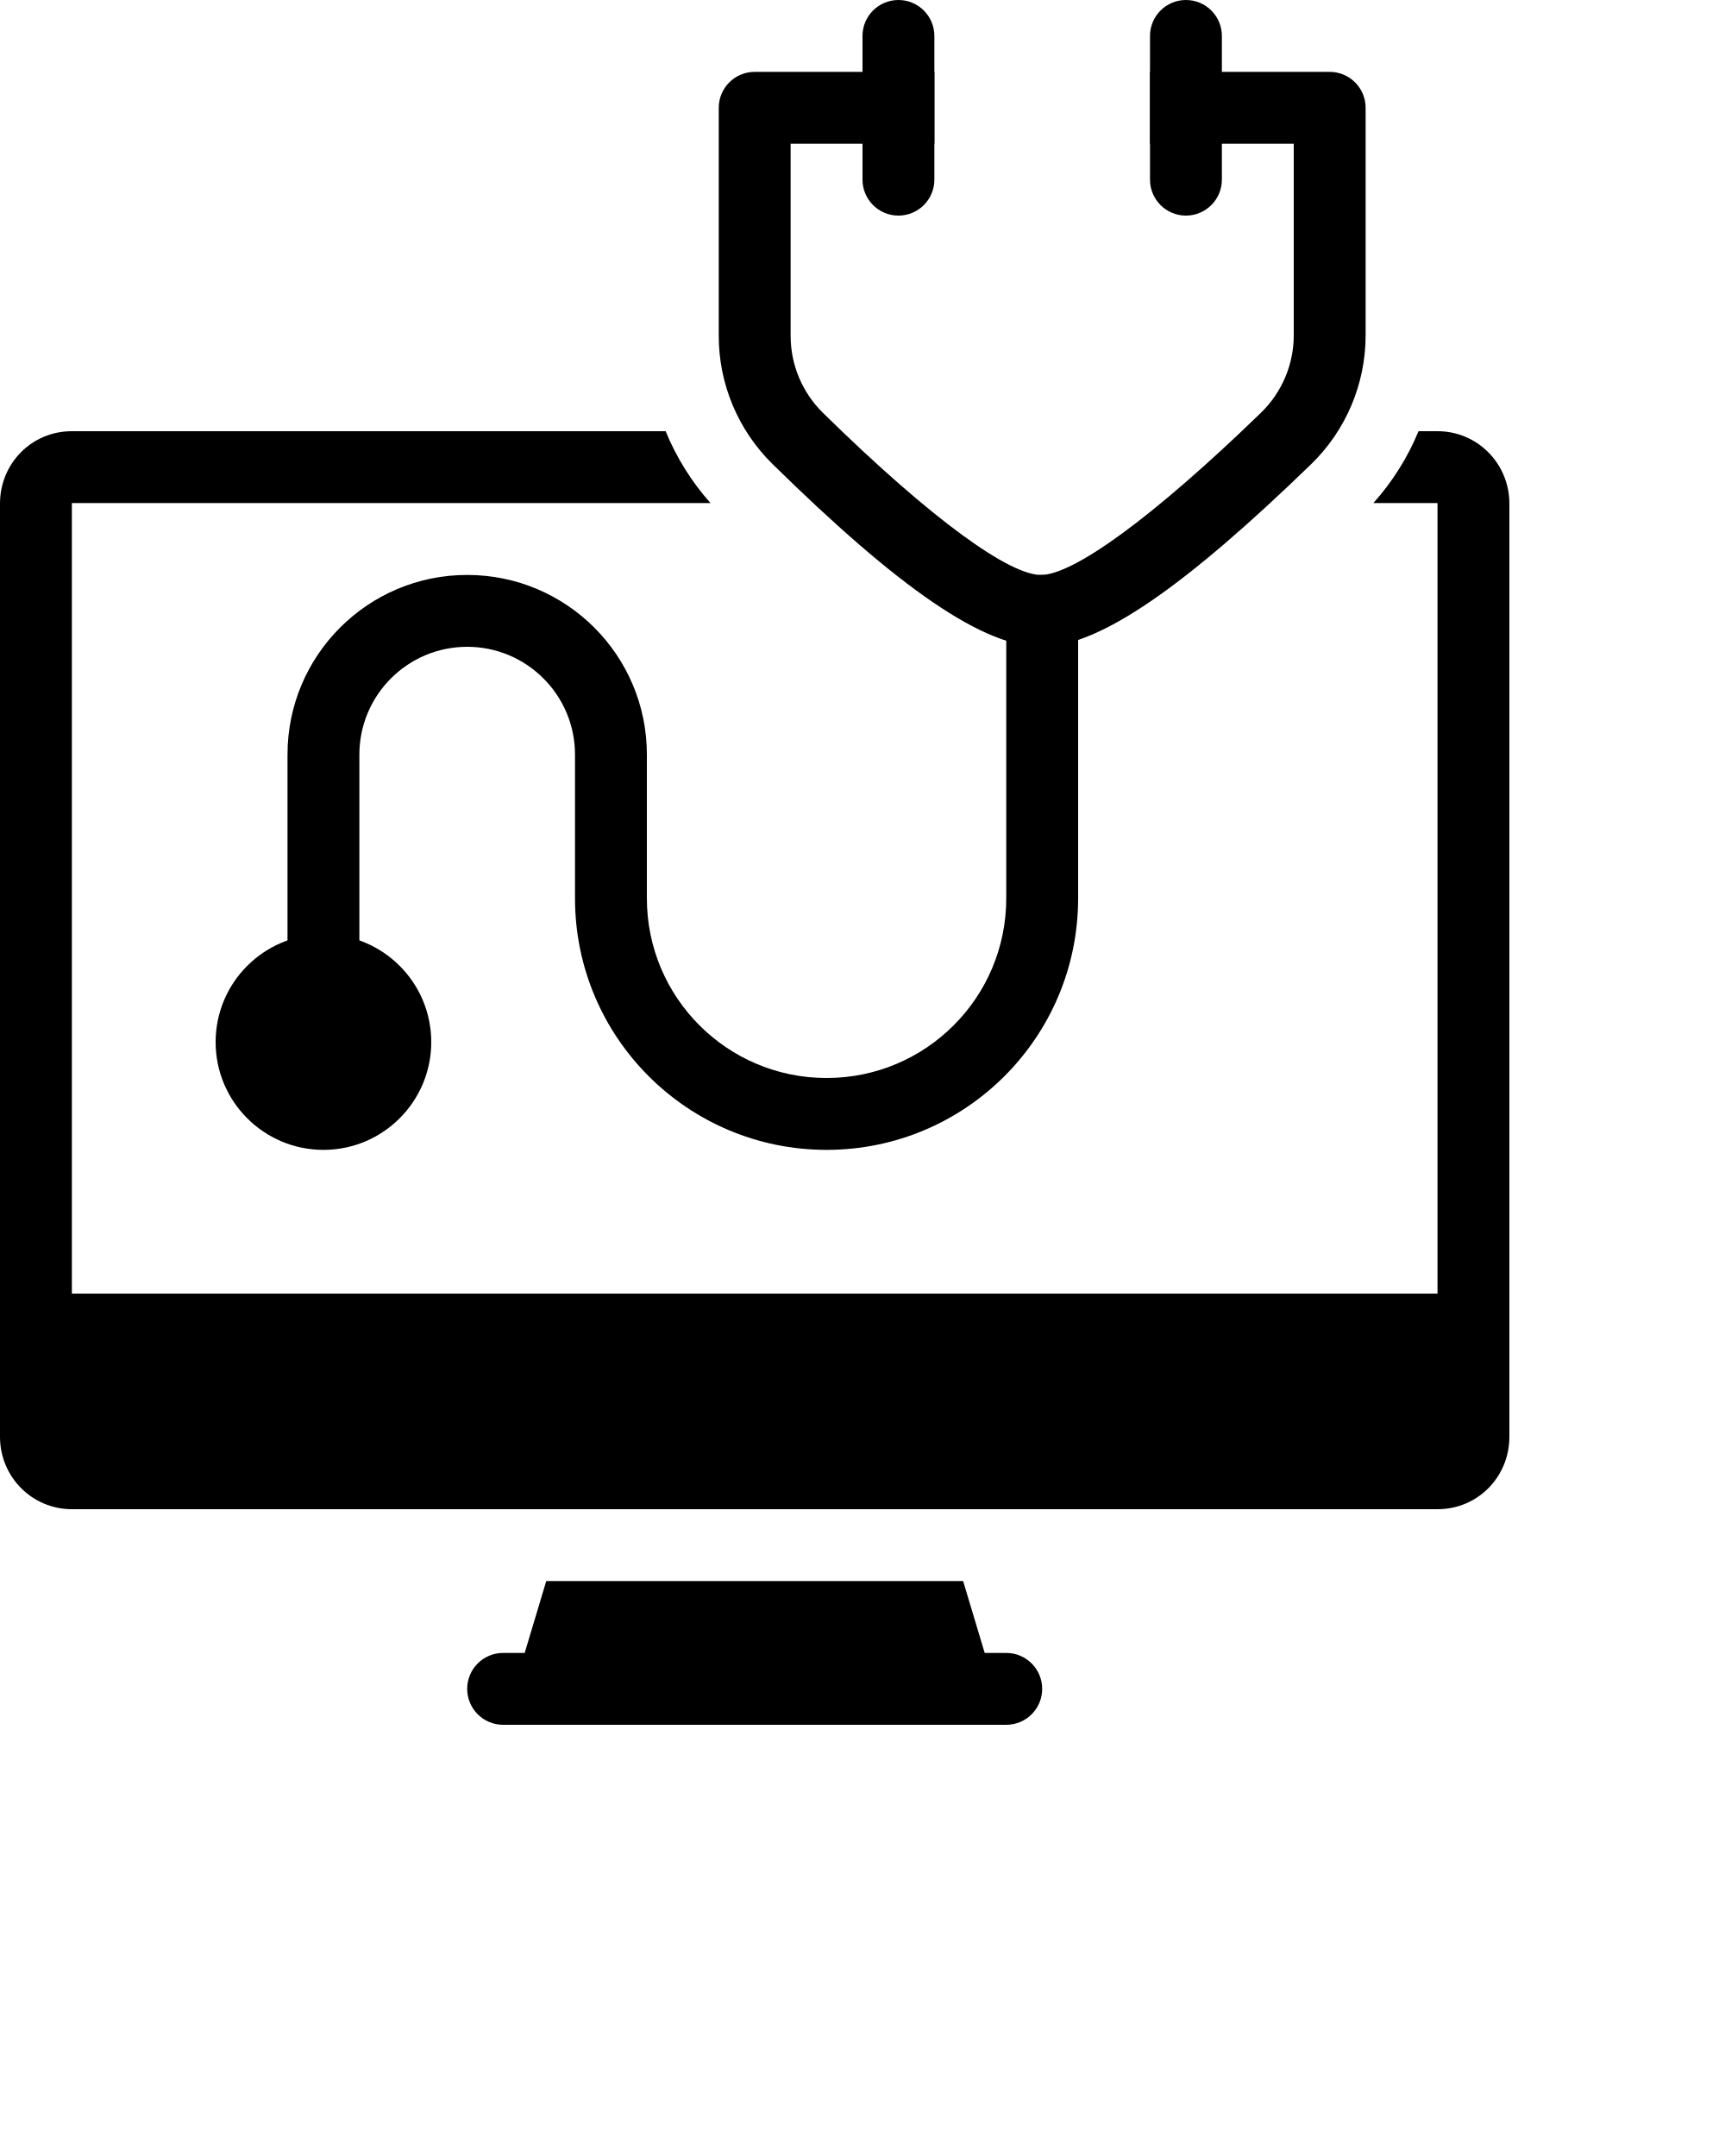
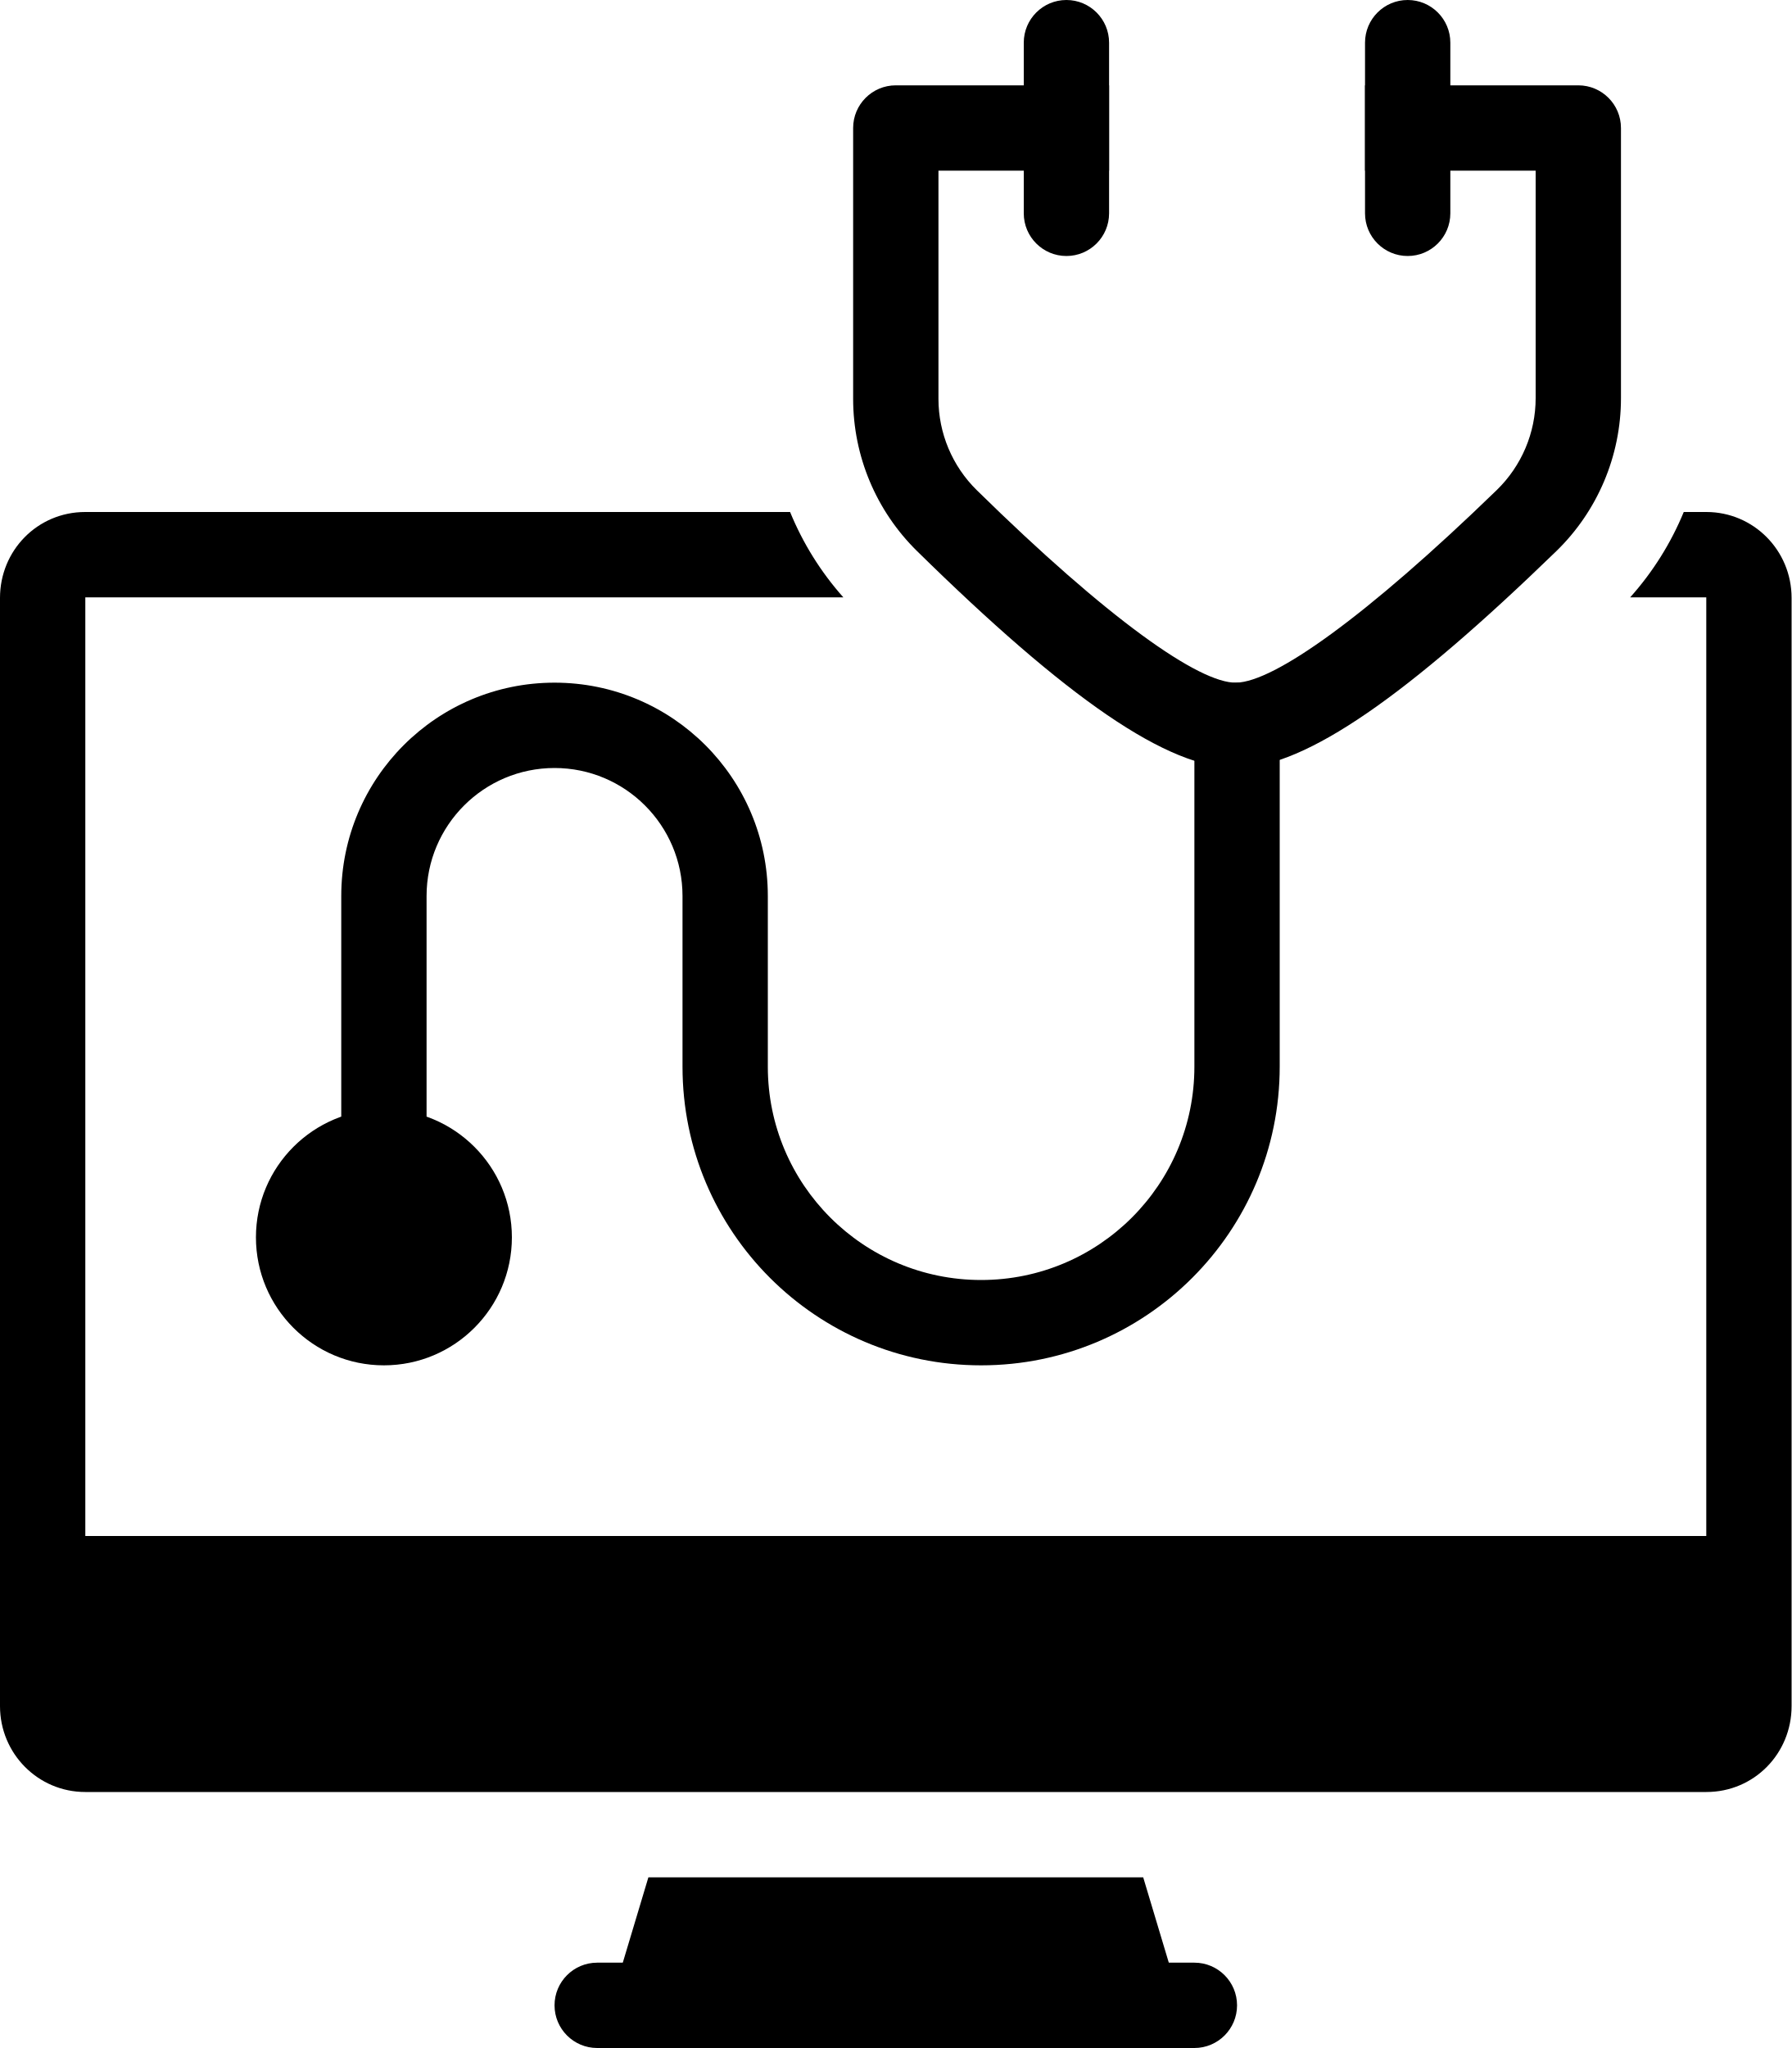
- <svg xmlns="http://www.w3.org/2000/svg" viewBox="0 0 24 30" version="1.1" x="0px" y="0px">
+ <svg xmlns="http://www.w3.org/2000/svg" width="21px" height="24px" viewBox="0 0 21 24" version="1.1" x="0px" y="0px">
  <g stroke="none" stroke-width="1" fill="none" fill-rule="evenodd">
    <g transform="translate(-24, -120)" fill="#000000">
      <g transform="translate(24, 120)">
        <g transform="translate(0, 6)">
          <path d="M13.4,16 L14,18 L7,18 L7.6,16 L13.4,16 Z" />
          <path d="M9.261,0 L0.999,0 C0.439,0 0,0.451 0,1.007 L0,13.993 C0,14.551 0.447,15 0.999,15 L20.001,15 C20.561,15 21,14.549 21,13.993 L21,1.007 C21,0.449 20.553,0 20.001,0 L19.736,0 C19.586,0.364 19.374,0.703 19.108,1 L20,1 L20,12 L1,12 L1,1 L9.885,1 C9.62,0.702 9.41,0.364 9.261,1.42663659e-14 Z" />
          <rect x="6.5" y="17" width="8" height="1" rx="0.5" />
        </g>
        <g transform="translate(3, 0)">
          <path d="M8,4.674 C8,5.076 8.162,5.462 8.449,5.744 C9.985,7.252 11.057,8.009 11.49,8 C11.934,7.991 13.007,7.233 14.544,5.743 C14.835,5.46 15,5.072 15,4.666 L15,2 L13,2 L13,1 L15.5,1 C15.776,1 16,1.224 16,1.5 L16,4.666 C16,5.342 15.726,5.99 15.24,6.461 C13.505,8.143 12.316,8.983 11.51,9 C10.69,9.016 9.495,8.173 7.748,6.457 C7.27,5.987 7,5.345 7,4.674 L7,1.5 C7,1.224 7.224,1 7.5,1 L10,1 L10,2 L8,2 L8,4.674 Z" fill-rule="nonzero" />
          <path d="M9.5,0 C9.776,-5.07265313e-17 10,0.224 10,0.5 L10,2.5 C10,2.776 9.776,3 9.5,3 C9.224,3 9,2.776 9,2.5 L9,0.5 C9,0.224 9.224,5.07265313e-17 9.5,0 Z" />
          <path d="M13.5,0 C13.224,-5.07265313e-17 13,0.224 13,0.5 L13,2.5 C13,2.776 13.224,3 13.5,3 C13.776,3 14,2.776 14,2.5 L14,0.5 C14,0.224 13.776,5.07265313e-17 13.5,0 Z" />
          <path d="M2,13.5 L2,10.5 C2,9.672 2.672,9 3.5,9 C4.328,9 5,9.672 5,10.5 L5,12.5 C5,14.433 6.567,16 8.5,16 C10.433,16 12,14.433 12,12.5 L12,8.5 C12,8.224 11.776,8 11.5,8 C11.224,8 11,8.224 11,8.5 L11,12.5 C11,13.881 9.881,15 8.5,15 C7.119,15 6,13.881 6,12.5 L6,10.5 C6,9.119 4.881,8 3.5,8 C2.119,8 1,9.119 1,10.5 L1,13.5 C1,13.776 1.224,14 1.5,14 C1.776,14 2,13.776 2,13.5 Z" fill-rule="nonzero" />
          <path d="M1.5,16 C0.672,16 0,15.328 0,14.5 C0,13.672 0.672,13 1.5,13 C2.328,13 3,13.672 3,14.5 C3,15.328 2.328,16 1.5,16 Z" fill-rule="nonzero" />
        </g>
      </g>
    </g>
  </g>
</svg>
